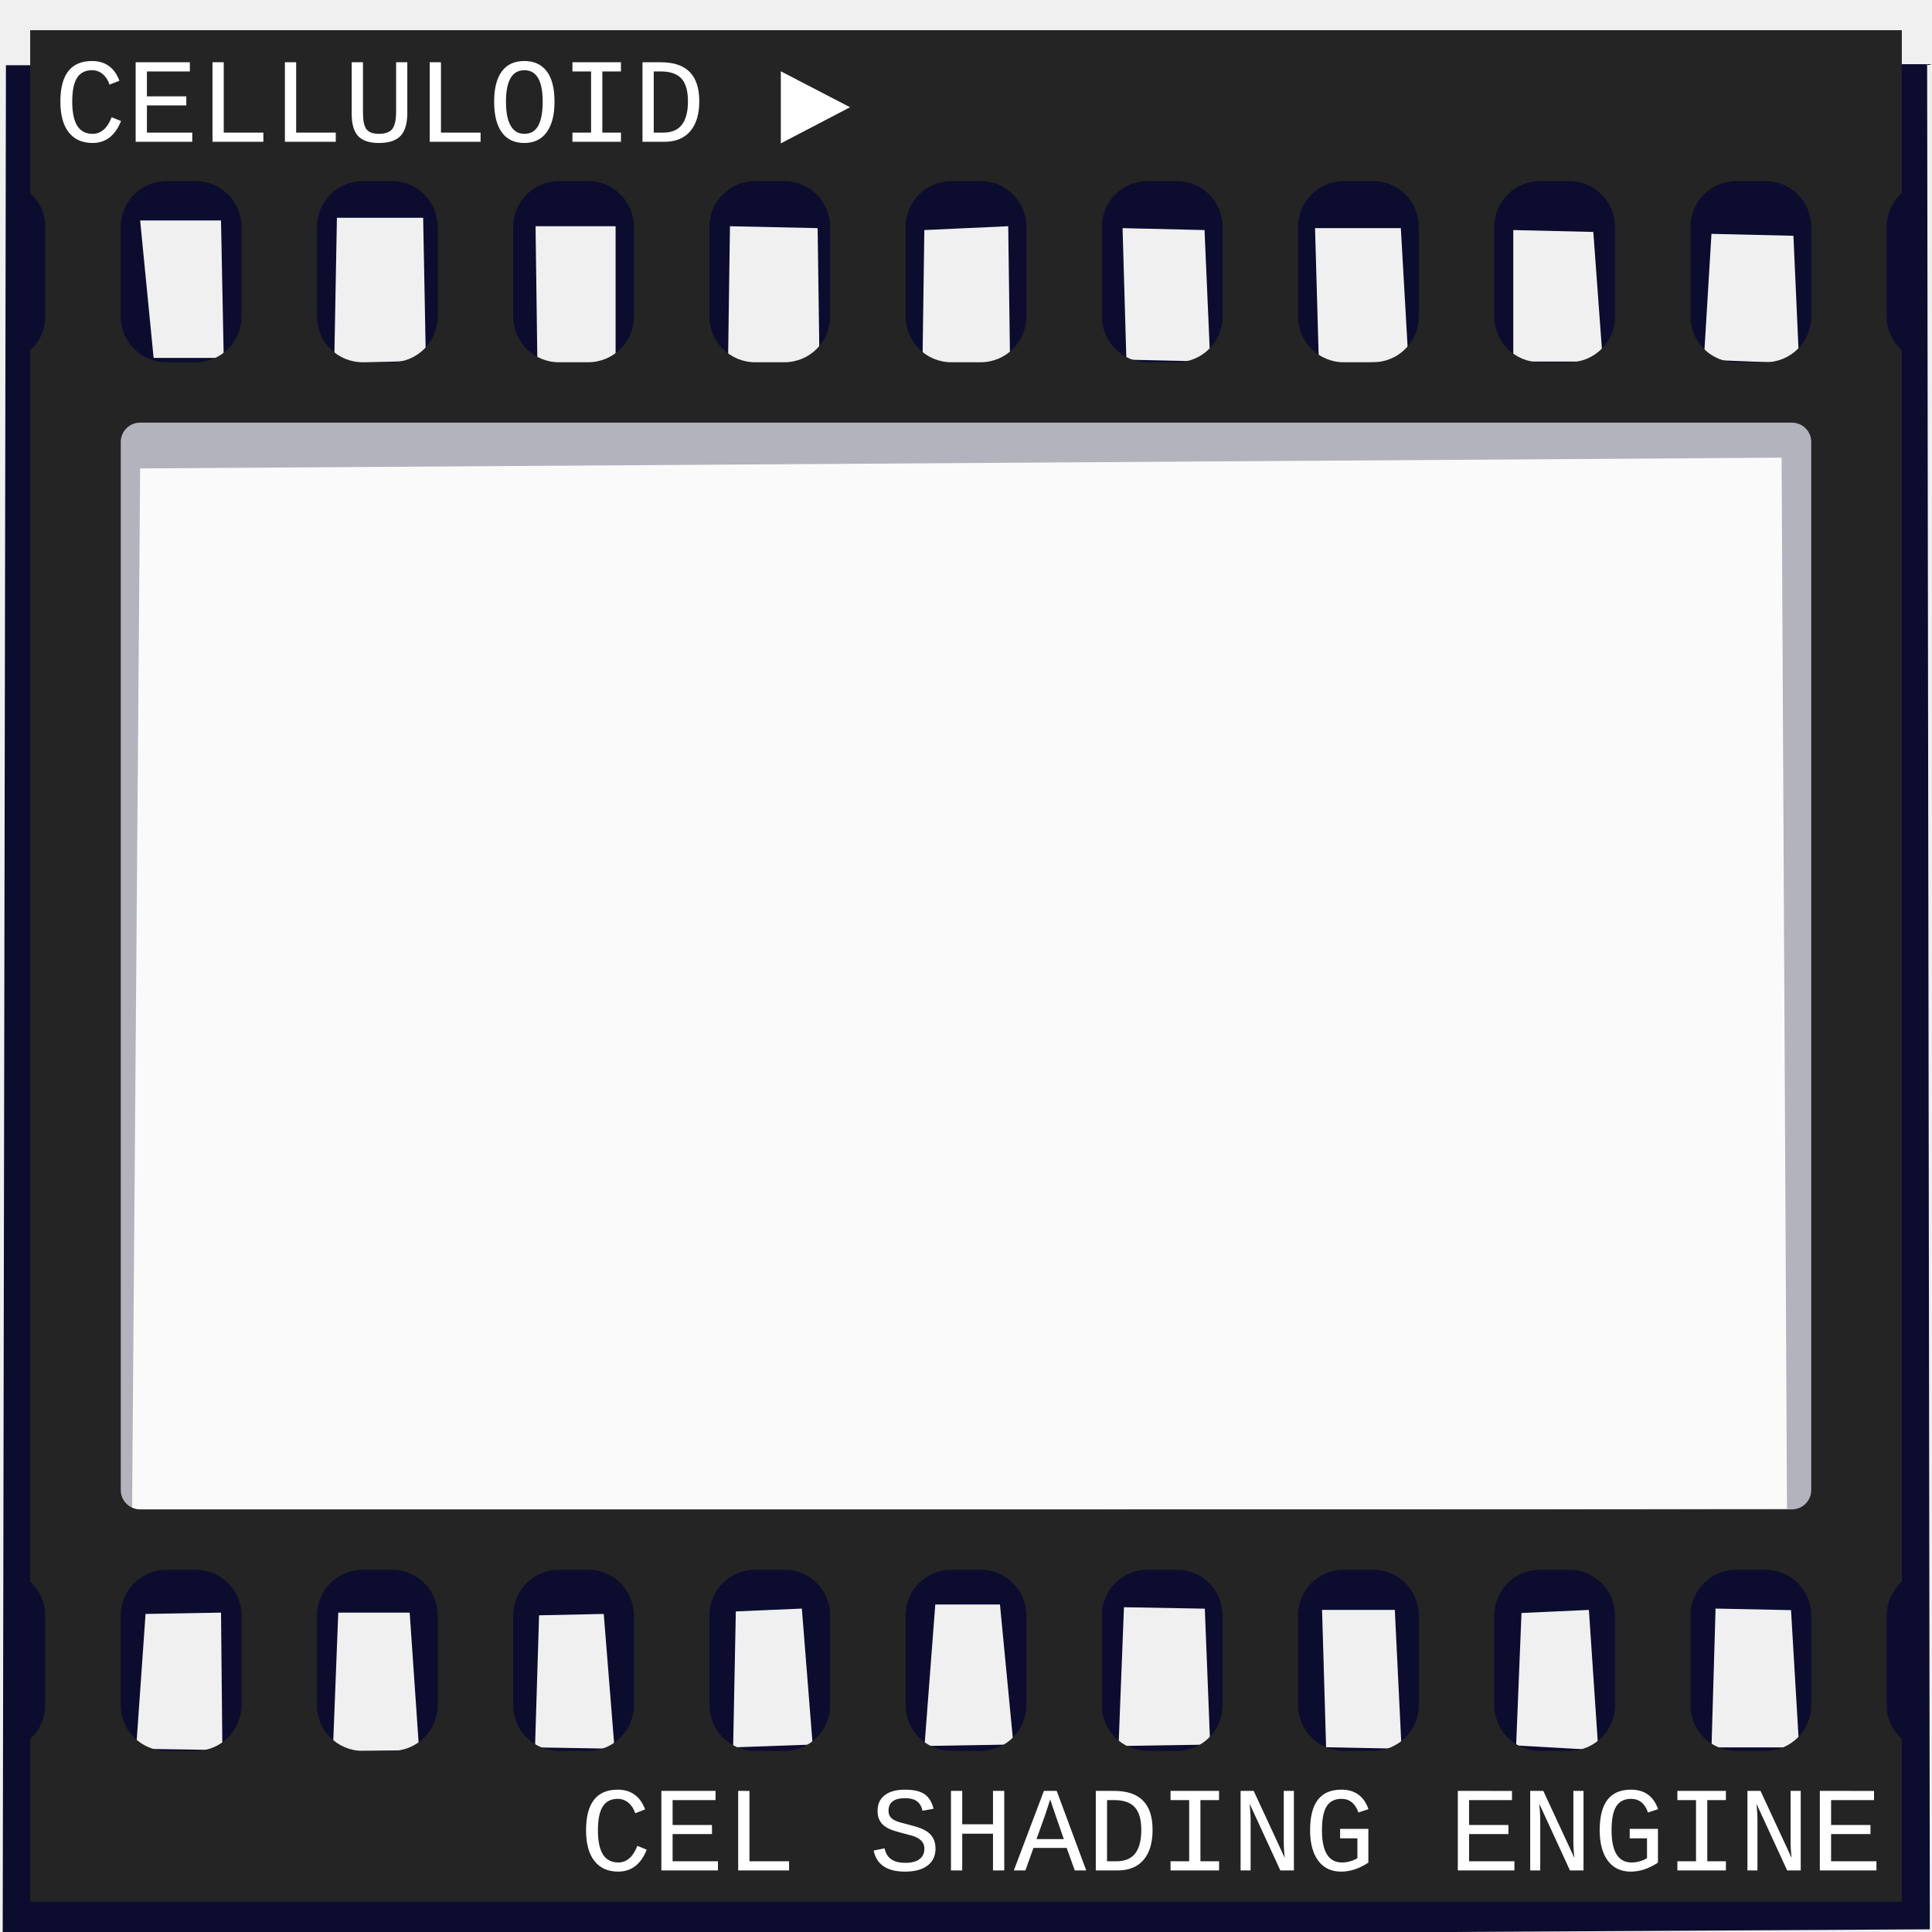
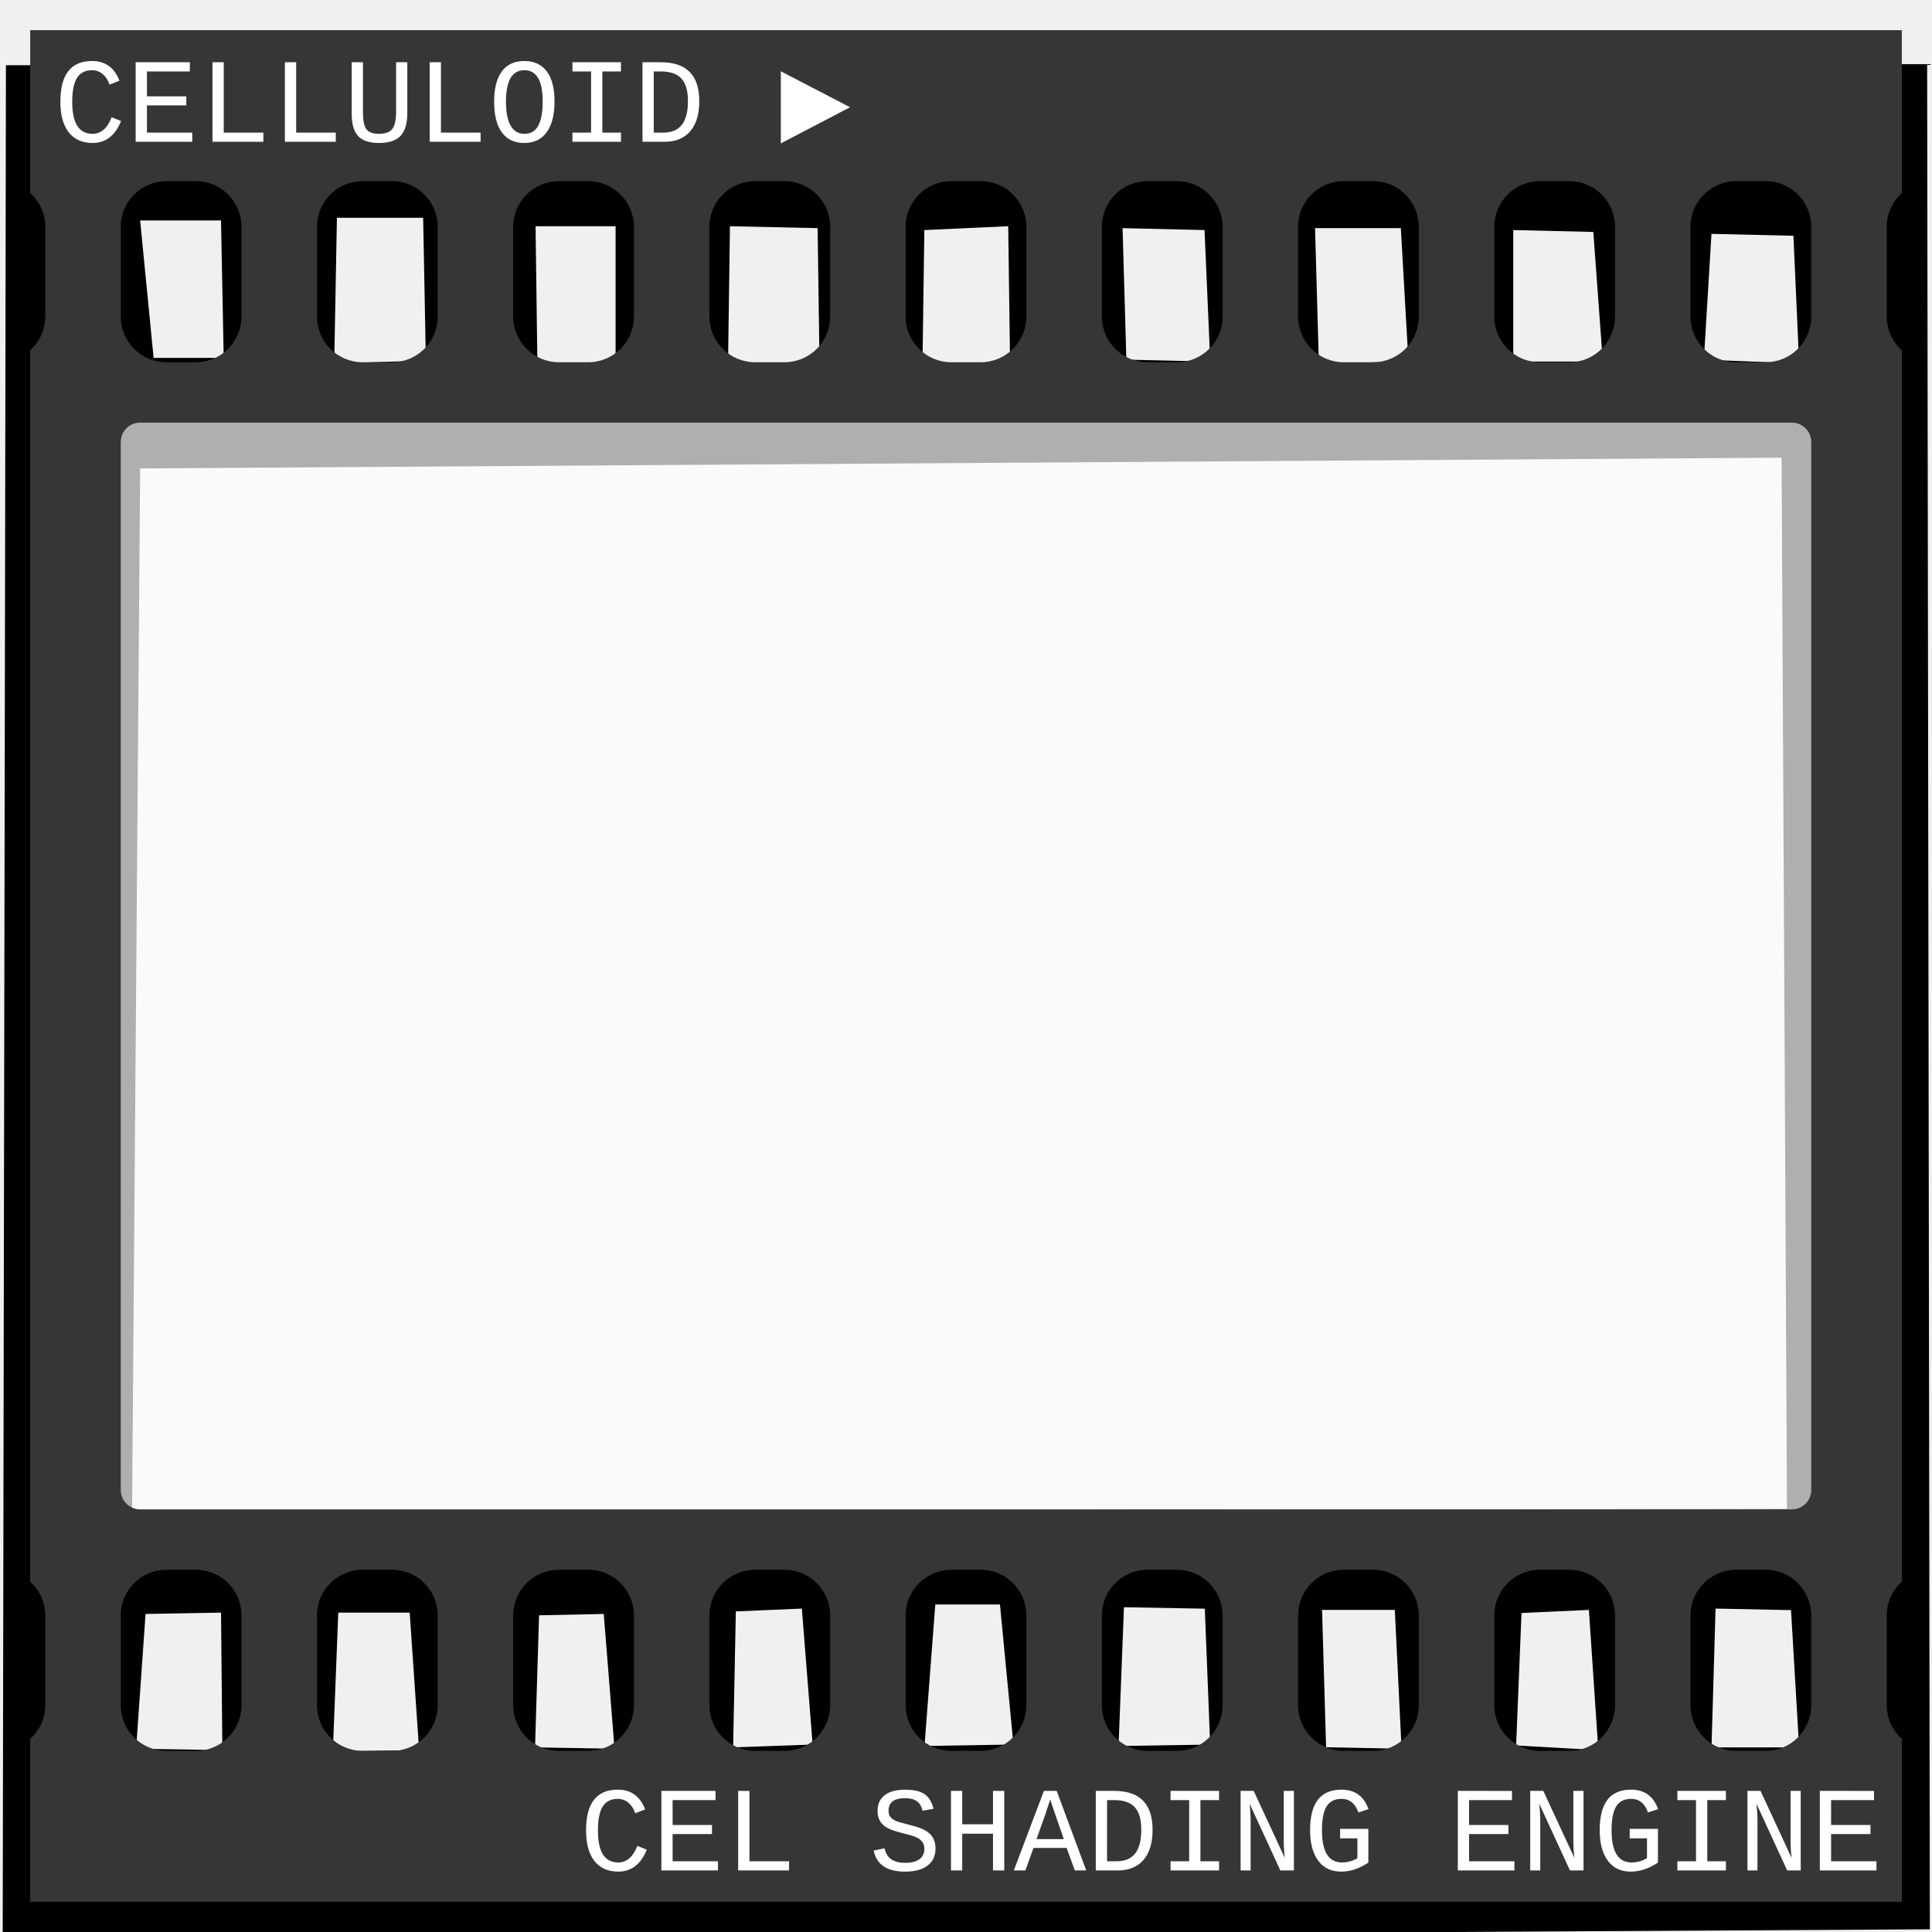
<svg xmlns="http://www.w3.org/2000/svg" width="128" height="128" viewBox="0 0 128 128" version="1.1" id="svg8">
  <defs id="defs2" />
  <g id="layer1" transform="translate(0,-263.1333)">
-     <path style="opacity:1;fill:#0c0c2f;fill-opacity:1;stroke:none;stroke-width:1;stroke-miterlimit:4;stroke-dasharray:none;stroke-opacity:1" d="M 127.678,4.25 0.393,4.322 0.178,128.535 127.857,127.822 Z M 22.322,14.428 h 5.713 l 0.18,9.465 -6.072,0.18 z M 9.285,14.607 h 5.357 l 0.18,9.107 h -4.645 z m 26.197,0.381 h 5.303 v 9.346 h -5.178 z m 12.879,0 5.809,0.127 0.125,8.965 h -6.061 z m 18.436,0 0.125,9.219 -5.809,0.127 0.127,-9.092 z m 7.576,0.127 5.43,0.127 0.379,8.713 L 74.625,23.828 Z m 12.752,0 h 5.684 l 0.504,8.84 -5.934,0.125 z m 13.133,0.127 5.303,0.125 0.631,8.588 h -5.934 z m 13.131,0.252 5.43,0.127 0.379,8.459 -6.312,-0.252 z m 4.646,14.828 0.357,69.641 L 8.75,100.143 9.285,31.035 Z M 61.965,106.303 H 66.25 l 0.893,9.275 -5.893,0.1 z m 12.5,0.18 5.357,0.096 0.355,9.004 -6.07,0.096 z m -21.34,0.09 0.715,9.008 -5.268,0.188 0.178,-9.008 z m 60.535,0 5,0.102 0.537,9.094 h -5.805 z m -26.07,0.088 h 4.82 l 0.447,9.197 -5,-0.1 z m 17.678,0 0.625,9.287 -5.445,-0.307 0.355,-8.775 z m -90.625,0.18 0.09,9.107 -5.715,-0.09 0.625,-8.93 z m 7.768,0 h 4.732 l 0.625,9.107 -5.715,0.088 z M 40,106.928 l 0.715,8.93 -5.268,-0.09 0.268,-8.75 z" transform="translate(0,263.1333)" id="path1254" />
+     <path style="opacity:1;fill:#000000;fill-opacity:1;stroke:none;stroke-width:1;stroke-miterlimit:4;stroke-dasharray:none;stroke-opacity:1" d="M 127.678,4.25 0.393,4.322 0.178,128.535 127.857,127.822 Z M 22.322,14.428 h 5.713 l 0.18,9.465 -6.072,0.18 z M 9.285,14.607 h 5.357 l 0.18,9.107 h -4.645 z m 26.197,0.381 h 5.303 v 9.346 h -5.178 z m 12.879,0 5.809,0.127 0.125,8.965 h -6.061 z m 18.436,0 0.125,9.219 -5.809,0.127 0.127,-9.092 z m 7.576,0.127 5.43,0.127 0.379,8.713 L 74.625,23.828 Z m 12.752,0 h 5.684 l 0.504,8.84 -5.934,0.125 z m 13.133,0.127 5.303,0.125 0.631,8.588 h -5.934 z m 13.131,0.252 5.43,0.127 0.379,8.459 -6.312,-0.252 z m 4.646,14.828 0.357,69.641 L 8.75,100.143 9.285,31.035 Z M 61.965,106.303 H 66.25 l 0.893,9.275 -5.893,0.1 z m 12.5,0.18 5.357,0.096 0.355,9.004 -6.07,0.096 z m -21.34,0.09 0.715,9.008 -5.268,0.188 0.178,-9.008 z m 60.535,0 5,0.102 0.537,9.094 h -5.805 z m -26.07,0.088 h 4.82 l 0.447,9.197 -5,-0.1 z m 17.678,0 0.625,9.287 -5.445,-0.307 0.355,-8.775 z m -90.625,0.18 0.09,9.107 -5.715,-0.09 0.625,-8.93 z m 7.768,0 h 4.732 l 0.625,9.107 -5.715,0.088 z M 40,106.928 l 0.715,8.93 -5.268,-0.09 0.268,-8.75 z" transform="translate(0,263.1333)" id="path1254" />
    <rect style="opacity:1;fill:#ffffff;fill-opacity:0.687;stroke:none;stroke-width:1;stroke-miterlimit:4;stroke-dasharray:none;stroke-opacity:1" id="rect1252" width="117.5" height="75" x="5.536" y="289.348" />
-     <path style="opacity:1;fill:#242424;fill-opacity:1;stroke:none;stroke-width:1.129;stroke-miterlimit:4;stroke-dasharray:none;stroke-opacity:1" d="m 2,2 v 10.793 c 0.611,0.554 1,1.348 1,2.242 v 5.93 c 0,0.894 -0.389,1.688 -1,2.242 v 81.586 c 0.611,0.554 1,1.348 1,2.242 v 5.93 c 0,0.894 -0.389,1.688 -1,2.242 V 126 h 124 v -10.793 c -0.611,-0.554 -1,-1.348 -1,-2.242 v -5.93 c 0,-0.894 0.389,-1.688 1,-2.242 V 23.207 c -0.611,-0.554 -1,-1.348 -1,-2.242 v -5.93 c 0,-0.894 0.389,-1.688 1,-2.242 V 2 Z m 9.035,10 h 1.93 C 14.647,12 16,13.353 16,15.035 v 5.93 C 16,22.647 14.647,24 12.965,24 H 11.035 C 9.353,24 8,22.647 8,20.965 V 15.035 C 8,13.353 9.353,12 11.035,12 Z m 13,0 h 1.93 C 27.647,12 29,13.353 29,15.035 v 5.93 C 29,22.647 27.647,24 25.965,24 H 24.035 C 22.353,24 21,22.647 21,20.965 V 15.035 C 21,13.353 22.353,12 24.035,12 Z m 13,0 h 1.93 C 40.647,12 42,13.353 42,15.035 v 5.93 C 42,22.647 40.647,24 38.965,24 H 37.035 C 35.353,24 34,22.647 34,20.965 V 15.035 C 34,13.353 35.353,12 37.035,12 Z m 13,0 h 1.93 C 53.647,12 55,13.353 55,15.035 v 5.93 C 55,22.647 53.647,24 51.965,24 H 50.035 C 48.353,24 47,22.647 47,20.965 V 15.035 C 47,13.353 48.353,12 50.035,12 Z m 13,0 h 1.93 C 66.647,12 68,13.353 68,15.035 v 5.93 C 68,22.647 66.647,24 64.965,24 H 63.035 C 61.353,24 60,22.647 60,20.965 V 15.035 C 60,13.353 61.353,12 63.035,12 Z m 13,0 h 1.93 C 79.647,12 81,13.353 81,15.035 v 5.93 C 81,22.647 79.647,24 77.965,24 H 76.035 C 74.353,24 73,22.647 73,20.965 V 15.035 C 73,13.353 74.353,12 76.035,12 Z m 13,0 h 1.93 C 92.647,12 94,13.353 94,15.035 v 5.93 C 94,22.647 92.647,24 90.965,24 H 89.035 C 87.353,24 86,22.647 86,20.965 V 15.035 C 86,13.353 87.353,12 89.035,12 Z m 13,0 h 1.93 C 105.647,12 107,13.353 107,15.035 v 5.93 C 107,22.647 105.647,24 103.965,24 h -1.93 C 100.353,24 99,22.647 99,20.965 V 15.035 C 99,13.353 100.353,12 102.035,12 Z m 13,0 h 1.93 C 118.647,12 120,13.353 120,15.035 v 5.93 C 120,22.647 118.647,24 116.965,24 h -1.93 C 113.353,24 112,22.647 112,20.965 V 15.035 C 112,13.353 113.353,12 115.035,12 Z M 9.285,28 H 118.715 C 119.427,28 120,28.573 120,29.285 V 98.715 C 120,99.427 119.427,100 118.715,100 H 9.285 C 8.573,100 8,99.427 8,98.715 V 29.285 C 8,28.573 8.573,28 9.285,28 Z m 1.75,76 h 1.93 C 14.647,104 16,105.353 16,107.035 v 5.93 C 16,114.647 14.647,116 12.965,116 H 11.035 C 9.353,116 8,114.647 8,112.965 v -5.93 C 8,105.353 9.353,104 11.035,104 Z m 13,0 h 1.93 C 27.647,104 29,105.353 29,107.035 v 5.93 C 29,114.647 27.647,116 25.965,116 H 24.035 C 22.353,116 21,114.647 21,112.965 v -5.93 C 21,105.353 22.353,104 24.035,104 Z m 13,0 h 1.93 C 40.647,104 42,105.353 42,107.035 v 5.93 C 42,114.647 40.647,116 38.965,116 H 37.035 C 35.353,116 34,114.647 34,112.965 v -5.93 C 34,105.353 35.353,104 37.035,104 Z m 13,0 h 1.93 C 53.647,104 55,105.353 55,107.035 v 5.93 C 55,114.647 53.647,116 51.965,116 H 50.035 C 48.353,116 47,114.647 47,112.965 v -5.93 C 47,105.353 48.353,104 50.035,104 Z m 13,0 h 1.93 C 66.647,104 68,105.353 68,107.035 v 5.93 C 68,114.647 66.647,116 64.965,116 H 63.035 C 61.353,116 60,114.647 60,112.965 v -5.93 C 60,105.353 61.353,104 63.035,104 Z m 13,0 h 1.93 C 79.647,104 81,105.353 81,107.035 v 5.93 C 81,114.647 79.647,116 77.965,116 H 76.035 C 74.353,116 73,114.647 73,112.965 v -5.93 C 73,105.353 74.353,104 76.035,104 Z m 13,0 h 1.93 C 92.647,104 94,105.353 94,107.035 v 5.93 C 94,114.647 92.647,116 90.965,116 H 89.035 C 87.353,116 86,114.647 86,112.965 v -5.93 C 86,105.353 87.353,104 89.035,104 Z m 13,0 h 1.93 c 1.682,0 3.035,1.353 3.035,3.035 v 5.93 C 107,114.647 105.647,116 103.965,116 h -1.93 C 100.353,116 99,114.647 99,112.965 v -5.93 C 99,105.353 100.353,104 102.035,104 Z m 13,0 h 1.93 c 1.682,0 3.035,1.353 3.035,3.035 v 5.93 C 120,114.647 118.647,116 116.965,116 h -1.93 C 113.353,116 112,114.647 112,112.965 v -5.93 C 112,105.353 113.353,104 115.035,104 Z" transform="translate(0,263.1333)" id="rect10" />
+     <path style="opacity:1;fill:#363636;fill-opacity:1;stroke:none;stroke-width:1.129;stroke-miterlimit:4;stroke-dasharray:none;stroke-opacity:1" d="m 2,2 v 10.793 c 0.611,0.554 1,1.348 1,2.242 v 5.93 c 0,0.894 -0.389,1.688 -1,2.242 v 81.586 c 0.611,0.554 1,1.348 1,2.242 v 5.93 c 0,0.894 -0.389,1.688 -1,2.242 V 126 h 124 v -10.793 c -0.611,-0.554 -1,-1.348 -1,-2.242 v -5.93 c 0,-0.894 0.389,-1.688 1,-2.242 V 23.207 c -0.611,-0.554 -1,-1.348 -1,-2.242 v -5.93 c 0,-0.894 0.389,-1.688 1,-2.242 V 2 Z m 9.035,10 h 1.93 C 14.647,12 16,13.353 16,15.035 v 5.93 C 16,22.647 14.647,24 12.965,24 H 11.035 C 9.353,24 8,22.647 8,20.965 V 15.035 C 8,13.353 9.353,12 11.035,12 Z m 13,0 h 1.93 C 27.647,12 29,13.353 29,15.035 v 5.93 C 29,22.647 27.647,24 25.965,24 H 24.035 C 22.353,24 21,22.647 21,20.965 V 15.035 C 21,13.353 22.353,12 24.035,12 Z m 13,0 h 1.93 C 40.647,12 42,13.353 42,15.035 v 5.93 C 42,22.647 40.647,24 38.965,24 H 37.035 C 35.353,24 34,22.647 34,20.965 V 15.035 C 34,13.353 35.353,12 37.035,12 Z m 13,0 h 1.93 C 53.647,12 55,13.353 55,15.035 v 5.93 C 55,22.647 53.647,24 51.965,24 H 50.035 C 48.353,24 47,22.647 47,20.965 V 15.035 C 47,13.353 48.353,12 50.035,12 Z m 13,0 h 1.93 C 66.647,12 68,13.353 68,15.035 v 5.93 C 68,22.647 66.647,24 64.965,24 H 63.035 C 61.353,24 60,22.647 60,20.965 V 15.035 C 60,13.353 61.353,12 63.035,12 Z m 13,0 h 1.93 C 79.647,12 81,13.353 81,15.035 v 5.93 C 81,22.647 79.647,24 77.965,24 H 76.035 C 74.353,24 73,22.647 73,20.965 V 15.035 C 73,13.353 74.353,12 76.035,12 Z m 13,0 h 1.93 C 92.647,12 94,13.353 94,15.035 v 5.93 C 94,22.647 92.647,24 90.965,24 H 89.035 C 87.353,24 86,22.647 86,20.965 V 15.035 C 86,13.353 87.353,12 89.035,12 Z m 13,0 h 1.93 C 105.647,12 107,13.353 107,15.035 v 5.93 C 107,22.647 105.647,24 103.965,24 h -1.93 C 100.353,24 99,22.647 99,20.965 V 15.035 C 99,13.353 100.353,12 102.035,12 Z m 13,0 h 1.93 C 118.647,12 120,13.353 120,15.035 v 5.93 C 120,22.647 118.647,24 116.965,24 h -1.93 C 113.353,24 112,22.647 112,20.965 V 15.035 C 112,13.353 113.353,12 115.035,12 Z M 9.285,28 H 118.715 C 119.427,28 120,28.573 120,29.285 V 98.715 C 120,99.427 119.427,100 118.715,100 H 9.285 C 8.573,100 8,99.427 8,98.715 V 29.285 C 8,28.573 8.573,28 9.285,28 Z m 1.75,76 h 1.93 C 14.647,104 16,105.353 16,107.035 v 5.93 C 16,114.647 14.647,116 12.965,116 H 11.035 C 9.353,116 8,114.647 8,112.965 v -5.93 C 8,105.353 9.353,104 11.035,104 Z m 13,0 h 1.93 C 27.647,104 29,105.353 29,107.035 v 5.93 C 29,114.647 27.647,116 25.965,116 H 24.035 C 22.353,116 21,114.647 21,112.965 v -5.93 C 21,105.353 22.353,104 24.035,104 Z m 13,0 h 1.93 C 40.647,104 42,105.353 42,107.035 v 5.93 C 42,114.647 40.647,116 38.965,116 H 37.035 C 35.353,116 34,114.647 34,112.965 v -5.93 C 34,105.353 35.353,104 37.035,104 Z m 13,0 h 1.93 C 53.647,104 55,105.353 55,107.035 v 5.93 C 55,114.647 53.647,116 51.965,116 H 50.035 C 48.353,116 47,114.647 47,112.965 v -5.93 C 47,105.353 48.353,104 50.035,104 Z m 13,0 h 1.93 C 66.647,104 68,105.353 68,107.035 v 5.93 C 68,114.647 66.647,116 64.965,116 H 63.035 C 61.353,116 60,114.647 60,112.965 v -5.93 C 60,105.353 61.353,104 63.035,104 Z m 13,0 h 1.93 C 79.647,104 81,105.353 81,107.035 v 5.93 C 81,114.647 79.647,116 77.965,116 H 76.035 C 74.353,116 73,114.647 73,112.965 v -5.93 C 73,105.353 74.353,104 76.035,104 Z m 13,0 h 1.93 C 92.647,104 94,105.353 94,107.035 v 5.93 C 94,114.647 92.647,116 90.965,116 H 89.035 C 87.353,116 86,114.647 86,112.965 v -5.93 C 86,105.353 87.353,104 89.035,104 Z m 13,0 h 1.93 c 1.682,0 3.035,1.353 3.035,3.035 v 5.93 C 107,114.647 105.647,116 103.965,116 h -1.93 C 100.353,116 99,114.647 99,112.965 v -5.93 C 99,105.353 100.353,104 102.035,104 Z m 13,0 h 1.93 c 1.682,0 3.035,1.353 3.035,3.035 v 5.93 C 120,114.647 118.647,116 116.965,116 h -1.93 C 113.353,116 112,114.647 112,112.965 v -5.93 C 112,105.353 113.353,104 115.035,104 Z" transform="translate(0,263.1333)" id="rect10" />
    <path style="font-style:normal;font-weight:normal;font-size:8px;line-height:1.25;font-family:sans-serif;letter-spacing:0px;word-spacing:0px;fill:#ffffff;fill-opacity:1;stroke:none" d="M 6.094,4.043 C 4.698,4.043 4,4.94 4,6.734 c 0,0.883 0.184,1.56 0.551,2.031 0.37,0.471 0.897,0.707 1.582,0.707 0.87,0 1.499,-0.484 1.887,-1.453 L 7.398,7.766 C 7.25,8.143 7.069,8.422 6.855,8.602 6.642,8.779 6.404,8.867 6.141,8.867 c -0.458,0 -0.799,-0.177 -1.023,-0.531 C 4.896,7.979 4.785,7.445 4.785,6.734 c 0,-0.716 0.107,-1.242 0.32,-1.578 0.216,-0.336 0.547,-0.504 0.992,-0.504 0.268,0 0.504,0.086 0.707,0.258 0.206,0.169 0.357,0.401 0.453,0.695 l 0.656,-0.254 C 7.583,4.479 6.977,4.043 6.094,4.043 Z m 28.648,0 c -0.659,0 -1.158,0.229 -1.496,0.688 -0.339,0.458 -0.508,1.126 -0.508,2.004 0,0.893 0.171,1.573 0.512,2.039 0.341,0.466 0.836,0.699 1.484,0.699 0.646,0 1.141,-0.237 1.484,-0.711 0.346,-0.474 0.52,-1.15 0.52,-2.027 0,-0.891 -0.172,-1.561 -0.516,-2.012 -0.344,-0.453 -0.837,-0.68 -1.48,-0.68 z M 8.988,4.125 V 9.395 H 12.738 V 8.785 H 9.734 V 6.984 H 12.344 V 6.383 H 9.734 V 4.734 h 2.844 V 4.125 Z m 5.09,0 v 5.27 h 3.371 v -0.609 h -2.625 V 4.125 Z m 4.797,0 v 5.27 h 3.371 v -0.609 h -2.625 V 4.125 Z m 4.426,0 v 3.426 c 0,0.669 0.142,1.158 0.426,1.465 0.286,0.305 0.747,0.457 1.383,0.457 0.656,0 1.133,-0.158 1.43,-0.473 0.297,-0.318 0.445,-0.824 0.445,-1.52 V 4.125 h -0.742 v 3.273 c 0,0.552 -0.085,0.935 -0.254,1.148 -0.169,0.214 -0.464,0.32 -0.883,0.32 -0.401,0 -0.678,-0.103 -0.832,-0.309 -0.151,-0.208 -0.227,-0.578 -0.227,-1.109 V 4.125 Z m 5.168,0 v 5.27 h 3.371 v -0.609 h -2.625 V 4.125 Z m 9.457,0 v 0.609 h 1.234 v 4.051 h -1.234 v 0.609 h 3.215 V 8.785 H 39.906 V 4.734 h 1.234 V 4.125 Z m 4.641,0 v 5.27 h 1.445 c 0.745,0 1.316,-0.232 1.715,-0.695 0.401,-0.466 0.602,-1.13 0.602,-1.992 0,-0.865 -0.211,-1.51 -0.633,-1.938 C 45.276,4.34 44.638,4.125 43.781,4.125 Z m -7.824,0.527 c 0.807,-10e-8 1.211,0.694 1.211,2.082 0,0.693 -0.096,1.221 -0.289,1.586 -0.193,0.365 -0.501,0.547 -0.926,0.547 -0.398,0 -0.701,-0.18 -0.906,-0.539 C 33.626,7.969 33.523,7.438 33.523,6.734 c 0,-1.388 0.406,-2.082 1.219,-2.082 z m 16.988,0.07 V 9.5 L 56.32,7.105 Z M 43.312,4.734 h 0.473 c 0.622,0 1.077,0.158 1.363,0.473 0.286,0.312 0.43,0.812 0.43,1.5 0,0.693 -0.134,1.212 -0.402,1.559 -0.268,0.346 -0.678,0.52 -1.23,0.52 H 43.312 Z M 40.922,118.57 c -1.396,0 -2.094,0.897 -2.094,2.691 0,0.883 0.184,1.56 0.551,2.031 0.37,0.471 0.897,0.707 1.582,0.707 0.87,0 1.499,-0.484 1.887,-1.453 l -0.621,-0.254 c -0.148,0.378 -0.329,0.656 -0.543,0.836 -0.214,0.177 -0.452,0.266 -0.715,0.266 -0.458,0 -0.799,-0.177 -1.023,-0.531 -0.221,-0.357 -0.332,-0.891 -0.332,-1.602 0,-0.716 0.107,-1.242 0.32,-1.578 0.216,-0.336 0.547,-0.504 0.992,-0.504 0.268,0 0.504,0.086 0.707,0.258 0.206,0.169 0.357,0.401 0.453,0.695 l 0.656,-0.254 c -0.331,-0.872 -0.938,-1.309 -1.82,-1.309 z m 19.055,0 c -0.591,0 -1.046,0.122 -1.363,0.367 -0.315,0.242 -0.473,0.589 -0.473,1.039 0,0.193 0.027,0.361 0.082,0.504 0.055,0.143 0.135,0.271 0.242,0.383 0.107,0.109 0.249,0.207 0.426,0.293 0.18,0.086 0.479,0.184 0.898,0.293 0.177,0.044 0.352,0.09 0.523,0.137 0.174,0.044 0.331,0.103 0.469,0.176 0.138,0.073 0.249,0.167 0.332,0.281 0.086,0.115 0.129,0.263 0.129,0.445 -10e-7,0.297 -0.108,0.526 -0.324,0.688 -0.214,0.161 -0.527,0.242 -0.941,0.242 -0.383,0 -0.689,-0.075 -0.918,-0.227 -0.229,-0.154 -0.38,-0.398 -0.453,-0.734 l -0.723,0.145 C 58.076,123.534 58.767,124 59.957,124 c 0.648,0 1.147,-0.134 1.496,-0.402 0.352,-0.268 0.527,-0.642 0.527,-1.121 0,-0.195 -0.026,-0.365 -0.078,-0.508 -0.049,-0.143 -0.118,-0.268 -0.207,-0.375 -0.089,-0.107 -0.195,-0.199 -0.32,-0.277 -0.122,-0.078 -0.263,-0.147 -0.422,-0.207 -0.159,-0.062 -0.419,-0.139 -0.781,-0.23 -0.18,-0.047 -0.349,-0.091 -0.508,-0.133 -0.156,-0.042 -0.294,-0.094 -0.414,-0.156 -0.117,-0.065 -0.211,-0.146 -0.281,-0.242 -0.068,-0.099 -0.102,-0.227 -0.102,-0.383 -10e-7,-0.555 0.368,-0.832 1.105,-0.832 0.326,0 0.582,0.066 0.77,0.199 0.188,0.13 0.312,0.341 0.375,0.633 l 0.734,-0.129 c -0.115,-0.458 -0.318,-0.784 -0.609,-0.977 -0.292,-0.193 -0.714,-0.289 -1.266,-0.289 z m 28.887,0 c -0.69,0 -1.207,0.223 -1.551,0.668 -0.344,0.445 -0.516,1.12 -0.516,2.023 0,0.859 0.18,1.531 0.539,2.016 0.359,0.482 0.865,0.723 1.516,0.723 0.607,0 1.208,-0.199 1.805,-0.598 v -2.234 h -1.871 v 0.625 h 1.145 v 1.312 c -0.12,0.083 -0.275,0.152 -0.465,0.207 -0.19,0.055 -0.374,0.082 -0.551,0.082 -0.888,0 -1.332,-0.711 -1.332,-2.133 0,-0.732 0.104,-1.262 0.312,-1.59 0.211,-0.328 0.536,-0.492 0.977,-0.492 0.542,0 0.917,0.301 1.125,0.902 l 0.668,-0.219 c -0.299,-0.862 -0.9,-1.293 -1.801,-1.293 z m 19.187,0 c -0.69,0 -1.207,0.223 -1.551,0.668 -0.344,0.445 -0.516,1.12 -0.516,2.023 0,0.859 0.18,1.531 0.539,2.016 0.359,0.482 0.865,0.723 1.516,0.723 0.607,0 1.208,-0.199 1.805,-0.598 v -2.234 h -1.871 v 0.625 h 1.145 v 1.312 c -0.12,0.083 -0.275,0.152 -0.465,0.207 -0.19,0.055 -0.374,0.082 -0.551,0.082 -0.888,0 -1.332,-0.711 -1.332,-2.133 0,-0.732 0.104,-1.262 0.312,-1.59 0.211,-0.328 0.536,-0.492 0.977,-0.492 0.542,0 0.917,0.301 1.125,0.902 l 0.668,-0.219 c -0.299,-0.862 -0.9,-1.293 -1.801,-1.293 z m -64.234,0.082 v 5.27 h 3.75 V 123.312 H 44.562 v -1.801 h 2.609 v -0.602 H 44.562 v -1.648 h 2.844 v -0.609 z m 5.09,0 v 5.27 h 3.371 v -0.609 h -2.625 v -4.66 z m 14.098,0 v 5.27 H 63.75 v -2.434 h 2.039 v 2.434 h 0.746 v -5.27 h -0.746 v 2.211 H 63.75 v -2.211 z m 6.156,0 -1.992,5.27 h 0.766 l 0.535,-1.492 h 2.199 l 0.539,1.492 h 0.758 l -1.957,-5.27 z m 3.438,0 v 5.27 h 1.445 c 0.745,-1e-5 1.316,-0.232 1.715,-0.695 0.401,-0.466 0.602,-1.13 0.602,-1.992 0,-0.865 -0.211,-1.51 -0.633,-1.938 -0.419,-0.43 -1.057,-0.645 -1.914,-0.645 z m 4.953,0 v 0.609 h 1.234 v 4.051 h -1.234 v 0.609 h 3.215 V 123.312 H 79.531 v -4.051 h 1.234 v -0.609 z m 4.641,0 v 5.27 h 0.664 V 120.5 c 0,-0.214 -0.021,-0.544 -0.062,-0.992 l 2.031,4.414 h 0.898 v -5.27 h -0.672 v 3.375 c 0,0.339 0.023,0.695 0.07,1.07 l -2.062,-4.445 z m 14.391,0 v 5.27 h 3.75 v -0.609 h -3.004 v -1.801 H 99.938 v -0.602 h -2.609 v -1.648 h 2.844 v -0.609 z m 4.797,0 v 5.27 h 0.664 V 120.5 c 0,-0.214 -0.021,-0.544 -0.062,-0.992 l 2.031,4.414 h 0.898 v -5.27 h -0.672 v 3.375 c 0,0.339 0.023,0.695 0.07,1.07 l -2.062,-4.445 z m 9.75,0 v 0.609 h 1.234 v 4.051 h -1.234 v 0.609 h 3.215 v -0.609 h -1.234 v -4.051 h 1.234 v -0.609 z m 4.641,0 v 5.27 h 0.664 V 120.5 c 0,-0.214 -0.021,-0.544 -0.062,-0.992 l 2.031,4.414 h 0.898 v -5.27 h -0.672 v 3.375 c 0,0.339 0.023,0.695 0.07,1.07 l -2.062,-4.445 z m 4.797,0 v 5.27 h 3.75 v -0.609 h -3.004 v -1.801 h 2.609 v -0.602 h -2.609 v -1.648 h 2.844 v -0.609 z m -50.992,0.562 0.227,0.68 0.676,1.953 h -1.809 l 0.59,-1.652 0.27,-0.828 z m 3.77,0.047 h 0.473 c 0.622,0 1.077,0.158 1.363,0.473 0.286,0.312 0.43,0.812 0.43,1.5 0,0.693 -0.134,1.212 -0.402,1.559 -0.268,0.346 -0.678,0.52 -1.23,0.52 H 73.344 Z" transform="translate(0,263.1333)" id="text1098" />
    <g transform="translate(174.2143,-19.2143)" id="g1141-2" style="display:none">
      <rect ry="1.286" y="291.133" x="8" height="72" width="112" id="rect10-1-9" style="opacity:1;fill:#ffffff;fill-opacity:0.99;stroke:none;stroke-width:0.818;stroke-miterlimit:4;stroke-dasharray:none;stroke-opacity:1" />
      <rect ry="3.036" y="367.133" x="8" height="12" width="8" id="rect10-1-0-7" style="opacity:1;fill:#ffffff;fill-opacity:0.97;stroke:none;stroke-width:0.089;stroke-miterlimit:4;stroke-dasharray:none;stroke-opacity:1" />
      <rect ry="3.036" y="367.133" x="21" height="12" width="8" id="rect10-1-0-2-8" style="opacity:1;fill:#ffffff;fill-opacity:1;stroke:none;stroke-width:0.089;stroke-miterlimit:4;stroke-dasharray:none;stroke-opacity:1" />
      <rect ry="3.036" y="367.133" x="34" height="12" width="8" id="rect10-1-0-2-5-5" style="opacity:1;fill:#ffffff;fill-opacity:1;stroke:none;stroke-width:0.089;stroke-miterlimit:4;stroke-dasharray:none;stroke-opacity:1" />
      <rect ry="3.036" y="367.133" x="47" height="12" width="8" id="rect10-1-0-2-5-8-0" style="opacity:1;fill:#ffffff;fill-opacity:1;stroke:none;stroke-width:0.089;stroke-miterlimit:4;stroke-dasharray:none;stroke-opacity:1" />
      <rect ry="3.036" y="367.133" x="60" height="12" width="8" id="rect10-1-0-2-5-8-9-0" style="opacity:1;fill:#ffffff;fill-opacity:1;stroke:none;stroke-width:0.089;stroke-miterlimit:4;stroke-dasharray:none;stroke-opacity:1" />
      <rect ry="3.036" y="367.133" x="73" height="12" width="8" id="rect10-1-0-2-5-8-9-9-7" style="opacity:1;fill:#ffffff;fill-opacity:1;stroke:none;stroke-width:0.089;stroke-miterlimit:4;stroke-dasharray:none;stroke-opacity:1" />
      <rect ry="3.036" y="367.133" x="86" height="12" width="8" id="rect10-1-0-2-5-8-9-9-9-8" style="opacity:1;fill:#ffffff;fill-opacity:1;stroke:none;stroke-width:0.089;stroke-miterlimit:4;stroke-dasharray:none;stroke-opacity:1" />
      <rect ry="3.036" y="367.133" x="99" height="12" width="8" id="rect10-1-0-2-5-8-9-9-9-2-3" style="opacity:1;fill:#ffffff;fill-opacity:1;stroke:none;stroke-width:0.089;stroke-miterlimit:4;stroke-dasharray:none;stroke-opacity:1" />
      <rect ry="3.036" y="367.133" x="112" height="12" width="8" id="rect10-1-0-2-5-8-9-9-9-2-9-4" style="opacity:1;fill:#ffffff;fill-opacity:1;stroke:none;stroke-width:0.089;stroke-miterlimit:4;stroke-dasharray:none;stroke-opacity:1" />
      <rect ry="3.036" y="367.133" x="-5" height="12" width="8" id="rect10-1-0-6-9" style="opacity:1;fill:#ffffff;fill-opacity:0.97;stroke:none;stroke-width:0.089;stroke-miterlimit:4;stroke-dasharray:none;stroke-opacity:1" />
      <rect ry="3.036" y="367.133" x="125" height="12" width="8" id="rect10-1-0-2-5-8-9-9-9-2-9-6-2" style="opacity:1;fill:#ffffff;fill-opacity:1;stroke:none;stroke-width:0.089;stroke-miterlimit:4;stroke-dasharray:none;stroke-opacity:1" />
      <rect ry="3.036" y="275.133" x="8" height="12" width="8" id="rect10-1-0-9-6" style="opacity:1;fill:#ffffff;fill-opacity:0.97;stroke:none;stroke-width:0.089;stroke-miterlimit:4;stroke-dasharray:none;stroke-opacity:1" />
      <rect ry="3.036" y="275.133" x="21" height="12" width="8" id="rect10-1-0-2-0-7" style="opacity:1;fill:#ffffff;fill-opacity:1;stroke:none;stroke-width:0.089;stroke-miterlimit:4;stroke-dasharray:none;stroke-opacity:1" />
      <rect ry="3.036" y="275.133" x="34" height="12" width="8" id="rect10-1-0-2-5-0-1" style="opacity:1;fill:#ffffff;fill-opacity:1;stroke:none;stroke-width:0.089;stroke-miterlimit:4;stroke-dasharray:none;stroke-opacity:1" />
      <rect ry="3.036" y="275.133" x="47" height="12" width="8" id="rect10-1-0-2-5-8-3-3" style="opacity:1;fill:#ffffff;fill-opacity:1;stroke:none;stroke-width:0.089;stroke-miterlimit:4;stroke-dasharray:none;stroke-opacity:1" />
      <rect ry="3.036" y="275.133" x="60" height="12" width="8" id="rect10-1-0-2-5-8-9-3-1" style="opacity:1;fill:#ffffff;fill-opacity:1;stroke:none;stroke-width:0.089;stroke-miterlimit:4;stroke-dasharray:none;stroke-opacity:1" />
      <rect ry="3.036" y="275.133" x="73" height="12" width="8" id="rect10-1-0-2-5-8-9-9-1-7" style="opacity:1;fill:#ffffff;fill-opacity:1;stroke:none;stroke-width:0.089;stroke-miterlimit:4;stroke-dasharray:none;stroke-opacity:1" />
      <rect ry="3.036" y="275.133" x="86" height="12" width="8" id="rect10-1-0-2-5-8-9-9-9-0-5" style="opacity:1;fill:#ffffff;fill-opacity:1;stroke:none;stroke-width:0.089;stroke-miterlimit:4;stroke-dasharray:none;stroke-opacity:1" />
      <rect ry="3.036" y="275.133" x="99" height="12" width="8" id="rect10-1-0-2-5-8-9-9-9-2-4-7" style="opacity:1;fill:#ffffff;fill-opacity:1;stroke:none;stroke-width:0.089;stroke-miterlimit:4;stroke-dasharray:none;stroke-opacity:1" />
      <rect ry="3.036" y="275.133" x="112" height="12" width="8" id="rect10-1-0-2-5-8-9-9-9-2-9-7-3" style="opacity:1;fill:#ffffff;fill-opacity:1;stroke:none;stroke-width:0.089;stroke-miterlimit:4;stroke-dasharray:none;stroke-opacity:1" />
      <rect ry="3.036" y="275.133" x="-5" height="12" width="8" id="rect10-1-0-6-4-5" style="opacity:1;fill:#ffffff;fill-opacity:0.97;stroke:none;stroke-width:0.089;stroke-miterlimit:4;stroke-dasharray:none;stroke-opacity:1" />
      <rect ry="3.036" y="275.133" x="125" height="12" width="8" id="rect10-1-0-2-5-8-9-9-9-2-9-6-1-0" style="opacity:1;fill:#ffffff;fill-opacity:1;stroke:none;stroke-width:0.089;stroke-miterlimit:4;stroke-dasharray:none;stroke-opacity:1" />
    </g>
  </g>
</svg>
